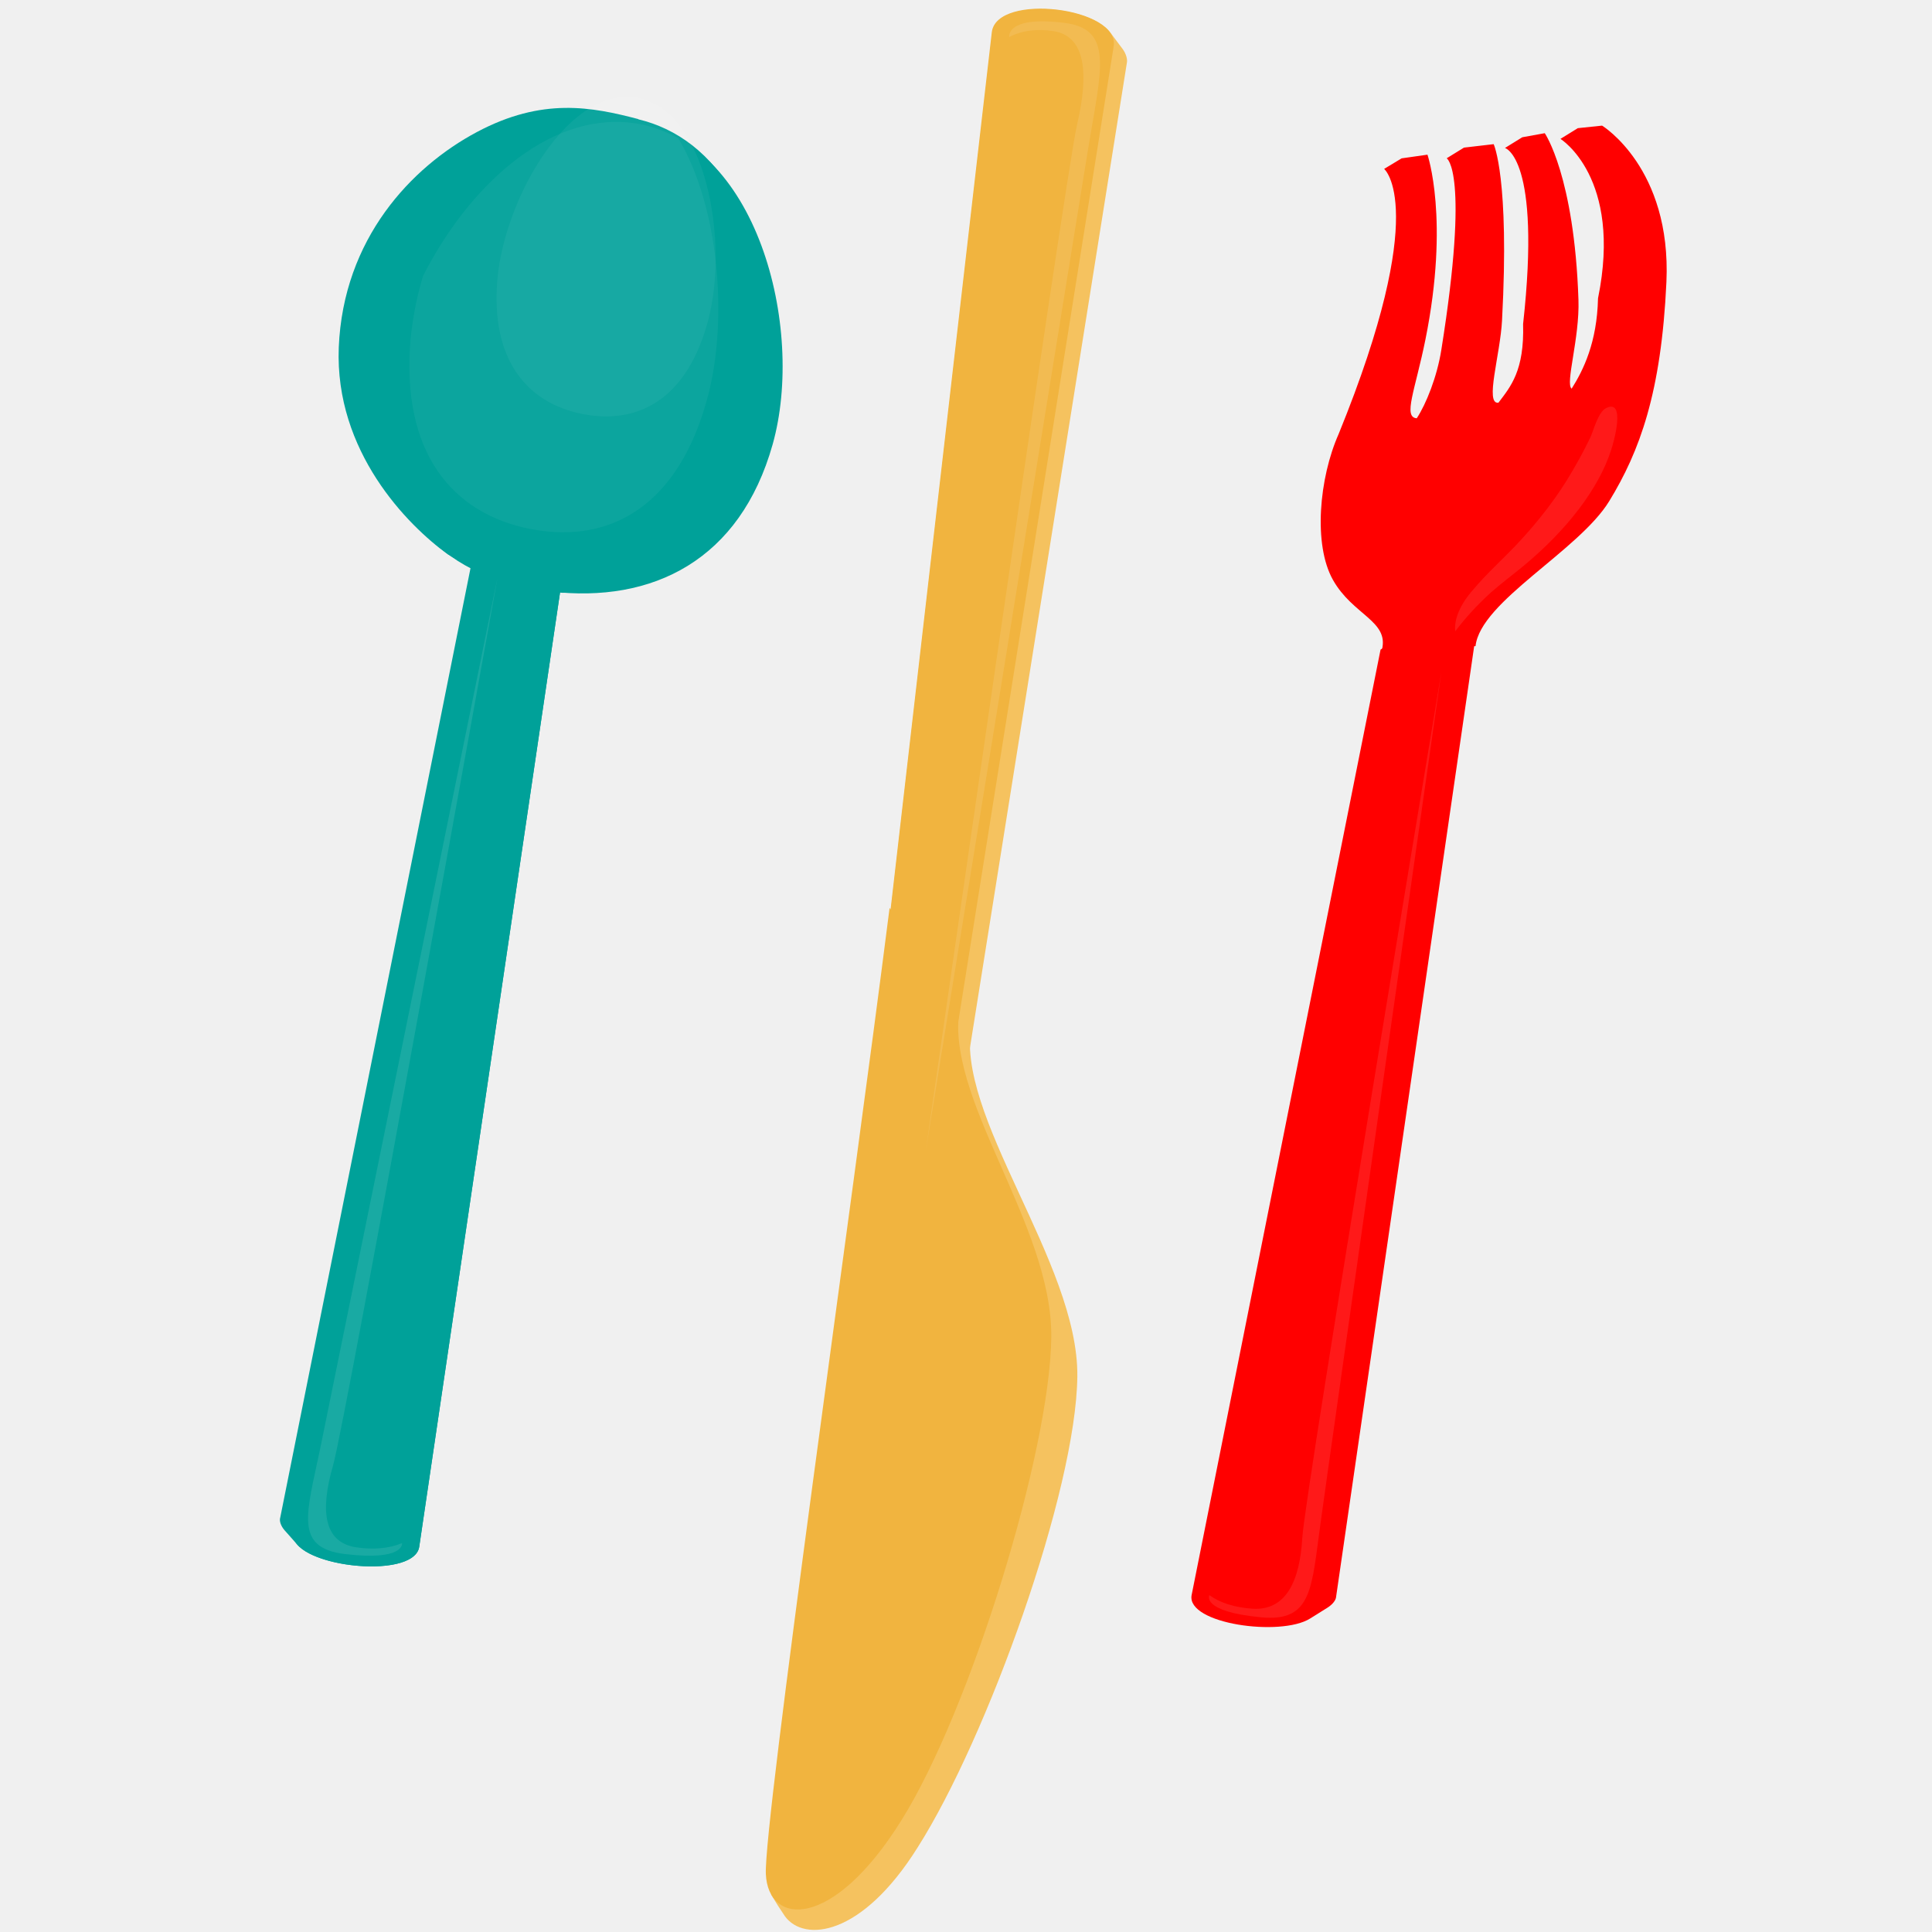
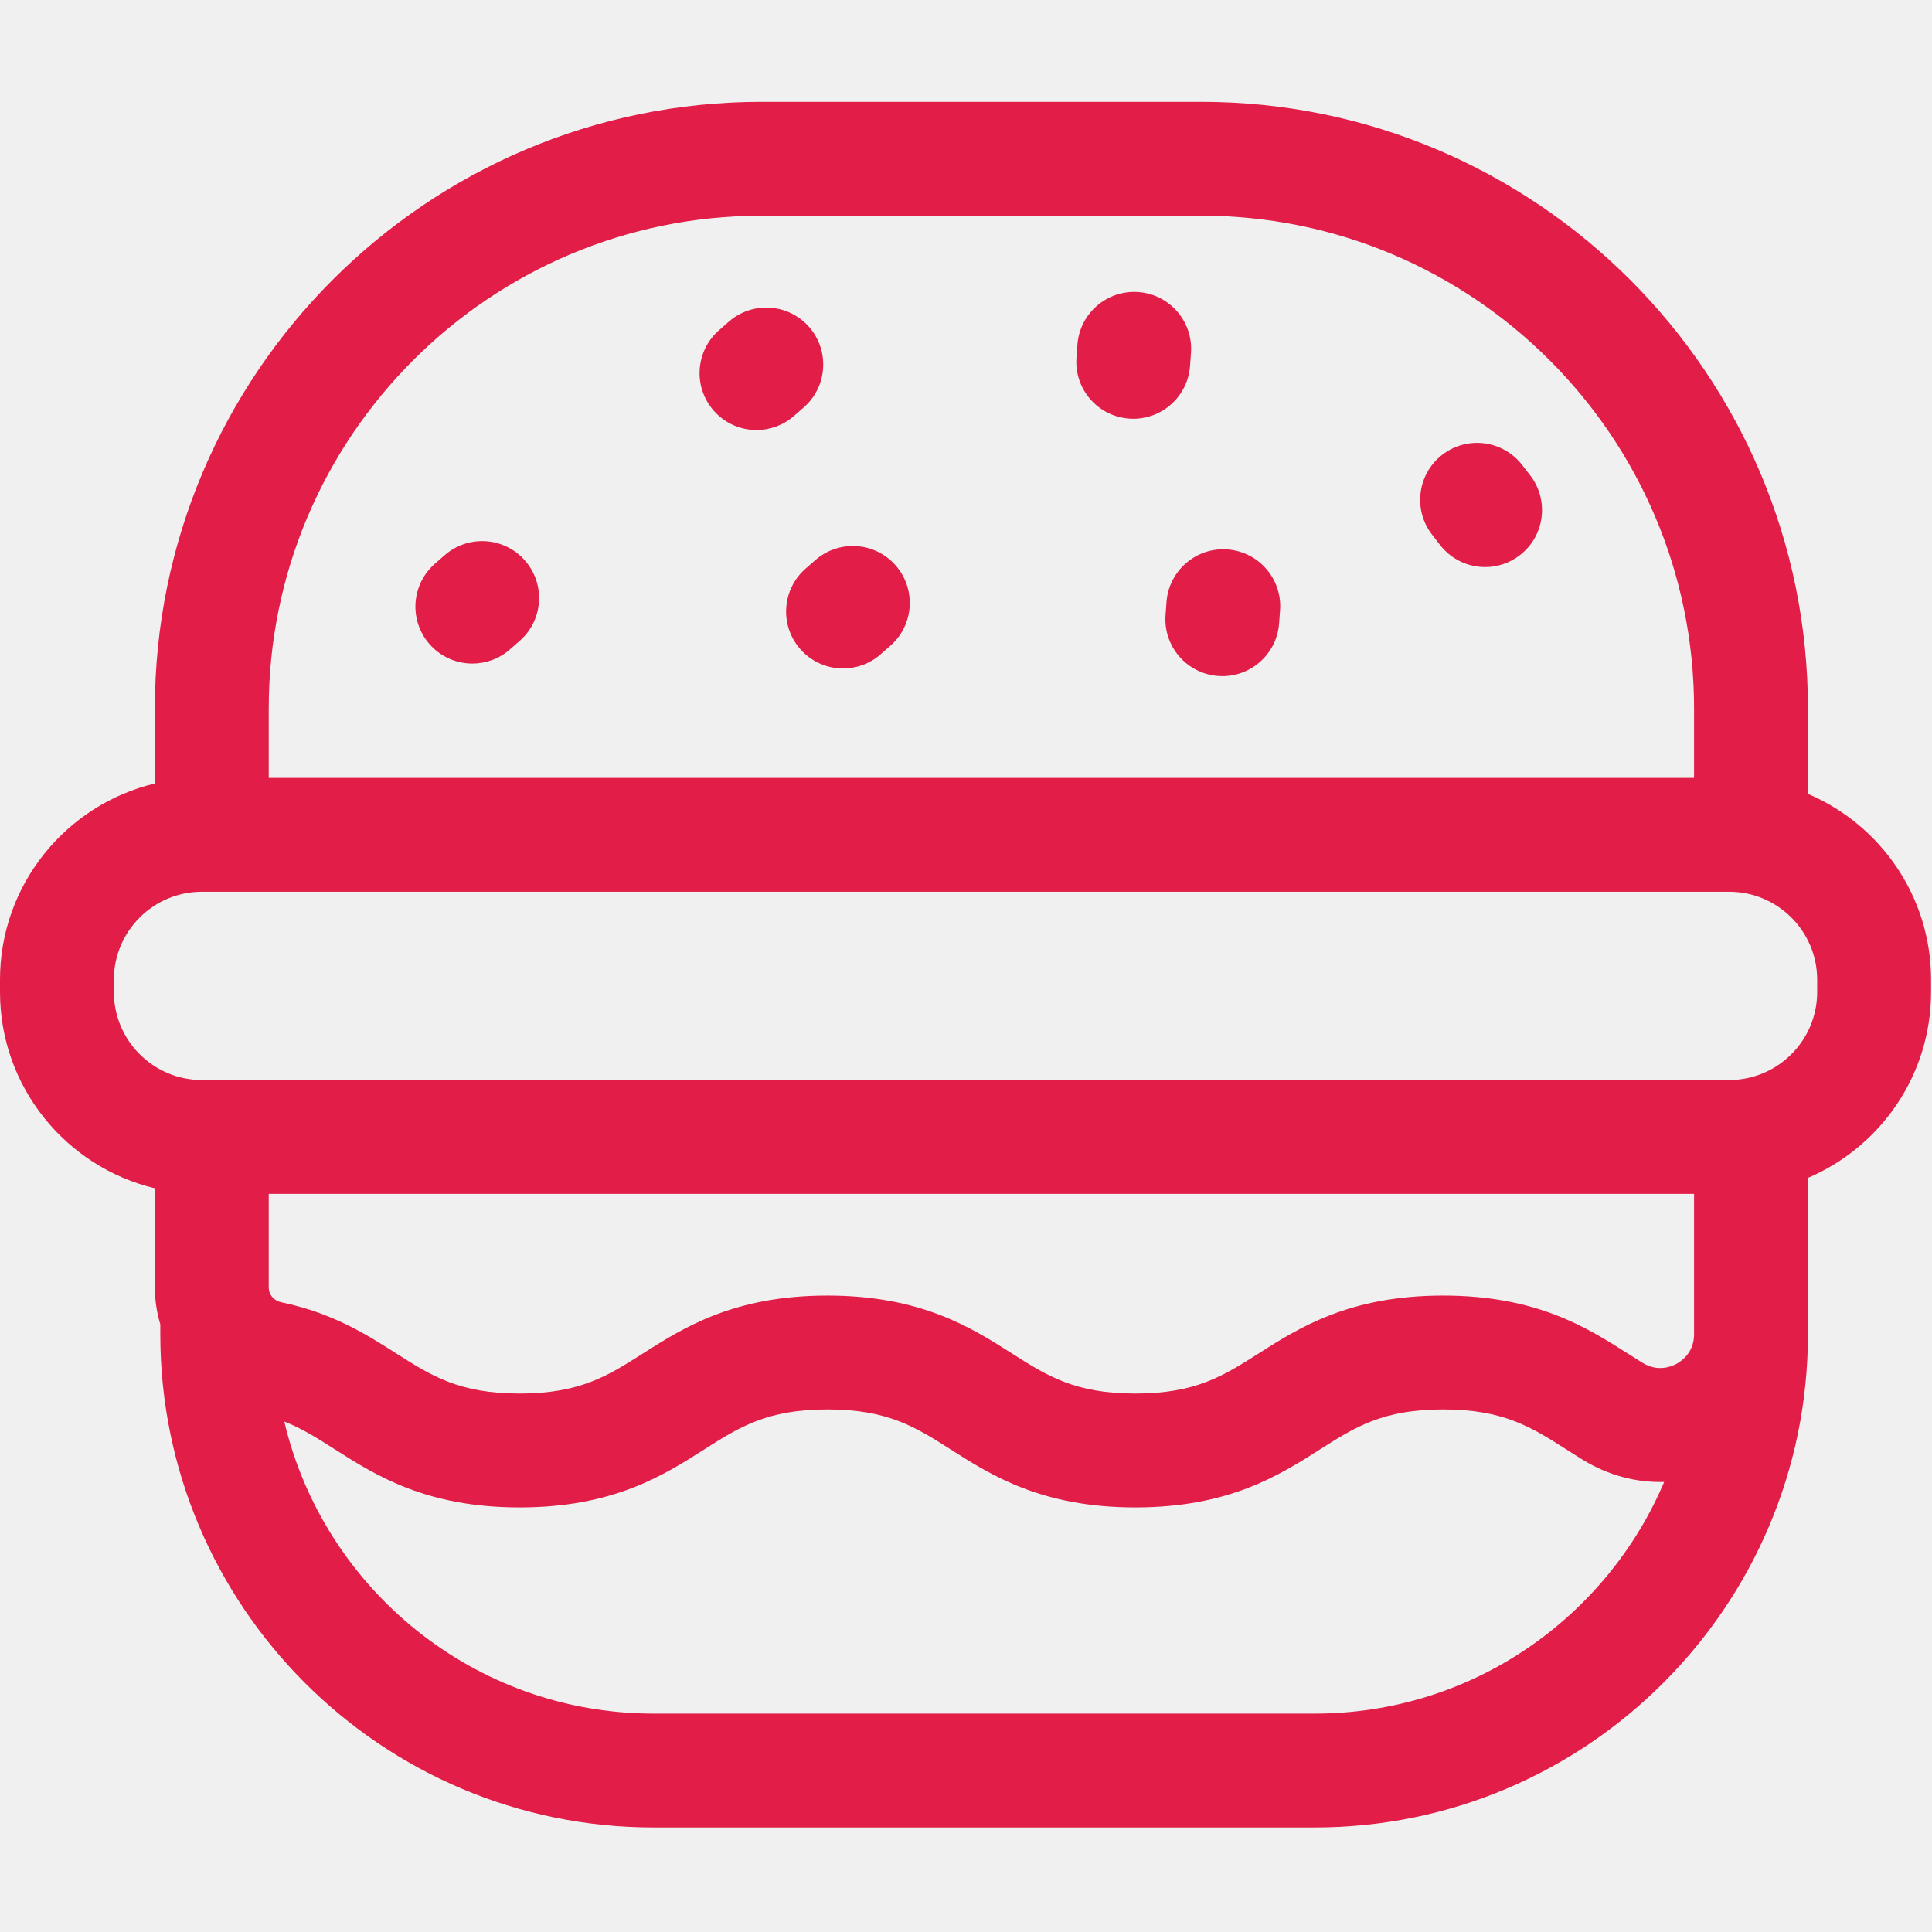
- <svg xmlns="http://www.w3.org/2000/svg" width="201" height="201" viewBox="0 0 201 201" fill="none">
-   <path d="M139.008 166.101L153.373 67.2C150.504 67.231 147.842 66.976 145.446 66.442L143.63 67.584L123.969 165.97C123.456 168.951 133.249 170.307 136.306 168.384C136.605 168.204 137.817 167.441 138.132 167.241C138.389 167.076 138.607 166.881 138.762 166.679C138.917 166.478 139.002 166.277 139.008 166.101Z" fill="#FF0000" />
-   <path opacity="0.1" d="M149.963 69.873C149.963 69.873 138.224 152.289 137.396 158.397C136.444 165.13 136.584 168.776 131.201 168.262C124.895 167.652 125.822 165.956 125.822 165.956C126.943 166.765 128.494 167.249 130.358 167.37C133.734 167.549 135.224 164.611 135.492 159.945C135.761 155.28 149.963 69.873 149.963 69.873Z" fill="white" />
-   <path d="M164.15 13.334L162.345 14.449C162.345 14.449 168.823 18.442 166.254 31.033C166.147 35.643 164.729 38.496 163.511 40.435C162.817 39.93 164.354 35.184 164.218 31.188C163.784 18.302 160.713 13.856 160.713 13.856L158.376 14.28L156.571 15.395C156.571 15.395 160.378 16.393 158.458 33.714C158.605 38.564 157.153 40.234 155.892 41.898C154.442 42.087 156.09 36.885 156.268 33.317C157.062 18.518 155.397 14.998 155.397 14.998L152.307 15.358L150.508 16.468C150.508 16.468 152.924 17.792 149.952 36.396C149.51 39.2 148.363 42.051 147.396 43.516C145.938 43.42 147.233 40.59 148.297 35.33C150.823 22.806 148.51 16.092 148.51 16.092L145.821 16.474L144.001 17.572C144.001 17.572 148.88 21.576 139.264 45.164C137.24 49.731 136.612 56.658 138.675 60.327C140.737 63.997 144.512 64.589 143.777 67.579C146.039 68.258 148.726 68.515 151.705 68.338C151.749 67.991 151.85 67.628 152.005 67.254C152.504 67.249 152.995 67.248 153.51 67.223C154.011 62.573 164.266 57.304 167.425 52.129C170.584 46.955 172.834 40.886 173.369 29.346C173.906 17.467 166.677 13.07 166.677 13.07L164.15 13.334Z" fill="#FF0000" />
-   <path opacity="0.1" d="M157.665 56.783C156.224 58.286 154.594 59.758 153.317 61.286C151.94 62.823 151.254 64.394 151.398 65.683C152.422 64.317 153.663 62.964 155.086 61.662C156.15 60.719 157.351 59.823 158.476 58.9C163.112 55.055 166.351 50.773 167.621 46.809C167.851 46.152 169.207 41.408 167.085 42.461C166.256 42.872 165.745 44.899 165.47 45.475C164.917 46.624 164.306 47.782 163.616 48.951C162.116 51.564 160.109 54.206 157.665 56.783Z" fill="white" />
-   <path d="M66.398 12.408L66.422 12.393C61.573 11.124 56.431 10.105 49.609 13.74C42.787 17.375 35.717 24.836 35.244 36.14C34.815 46.963 42.386 54.64 46.586 57.671C46.855 57.815 50.378 59.812 50.643 59.926L58.471 61.673C64.409 61.703 69.441 60.083 73.104 56.961C81.161 49.841 84.129 34.332 76.607 20.682C74.001 15.898 70.329 13.346 66.398 12.408Z" fill="#00A199" />
-   <path d="M29.157 157.876L49.436 56.686C52.172 57.323 54.808 57.636 57.287 57.618L58.635 59.138L43.609 160.951C43.08 164.024 33.224 163.274 30.954 160.724C30.733 160.474 29.834 159.462 29.6 159.198C29.411 158.978 29.268 158.737 29.19 158.503C29.112 158.269 29.1 158.052 29.157 157.876Z" fill="#00A199" />
-   <path d="M43.613 160.957C42.995 164.508 29.884 162.945 30.503 159.394L50.783 58.201C53.522 58.847 56.159 59.16 58.634 59.133L43.613 160.957Z" fill="#00A199" />
-   <path opacity="0.1" d="M51.766 60.07C51.766 60.07 34.612 144.295 33.339 150.575C31.924 157.443 30.519 161.013 35.877 161.679C42.138 162.424 41.83 160.541 41.83 160.541C40.478 161.104 38.826 161.251 36.999 160.971C33.704 160.431 33.287 157.199 34.636 152.516C35.986 147.833 51.766 60.07 51.766 60.07Z" fill="white" />
-   <path d="M40.192 41.449C41.06 28.995 52.647 11.227 65.689 12.779C78.731 14.332 83.805 34.096 80.384 46.234C77.004 58.249 67.93 62.807 57.212 61.531C46.493 60.255 39.352 53.776 40.192 41.449Z" fill="#00A199" />
-   <path opacity="0.05" d="M70.563 14.389C74.775 21.396 75.771 33.14 73.657 41.185C70.669 52.585 63.523 56.63 55.26 55.048C46.996 53.467 41.685 47.002 42.721 35.231C42.955 32.944 43.387 30.765 44.013 28.712C48.622 19.633 56.826 11.727 65.702 12.781C67.232 12.933 68.903 13.486 70.563 14.389Z" fill="white" />
-   <path opacity="0.05" d="M51.753 29.026C52.499 20.59 59.259 8.801 66.371 10.167C73.482 11.534 75.83 25.085 73.692 33.252C71.553 41.42 66.499 44.21 60.645 43.078C54.792 41.945 51.015 37.37 51.753 29.026Z" fill="white" />
-   <path d="M117.229 6.586L98.581 123.631C95.919 122.938 93.358 122.624 90.955 122.694L89.651 120.955L103.237 3.359C103.755 -0.196 113.276 0.486 115.507 3.377C115.728 3.672 116.589 4.82 116.81 5.115C116.984 5.361 117.114 5.626 117.187 5.885C117.261 6.143 117.275 6.385 117.229 6.586Z" fill="#F5C25F" />
-   <path d="M95.478 192.187C89.643 201.514 83.66 202.068 81.673 199.376C81.165 198.636 80.685 197.882 80.234 197.117C80.006 191.74 89.83 127.446 93.762 96.392L101.099 106.475C99.171 115.959 112.211 131.292 112.083 143.2C111.956 155.109 102.718 180.784 95.478 192.187Z" fill="#F5C25F" />
-   <path d="M103.189 3.315C103.758 -0.789 116.475 0.759 115.867 4.81L97.22 121.857C94.561 121.152 92.006 120.84 89.617 120.931L103.189 3.315Z" fill="#F1B43F" />
-   <path d="M93.763 189.41C86.588 200.9 79.916 200.343 79.677 194.973C79.439 189.603 88.618 125.51 92.55 94.456L99.888 104.539C98.024 114.111 109.513 127.268 109.372 139.159C109.232 151.05 100.96 177.93 93.763 189.41Z" fill="#F1B43F" />
-   <path opacity="0.1" d="M96.311 119.748L113.264 15.114C114.576 7.184 115.88 3.001 110.699 2.375C104.626 1.621 104.996 3.854 104.996 3.854C106.3 3.168 107.904 2.962 109.685 3.251C112.892 3.813 113.325 7.533 112.058 12.955C110.791 18.376 96.311 119.748 96.311 119.748Z" fill="white" />
+ <svg xmlns="http://www.w3.org/2000/svg" width="683" height="683" viewBox="0 0 683 683" fill="none">
+   <g clip-path="url(#clip0_1082_6542)">
+     <path d="M284.156 144.016C292.521 136.698 293.37 123.979 286.052 115.614C278.729 107.25 266.015 106.401 257.651 113.719L254.187 116.75C245.823 124.068 244.974 136.786 252.291 145.151C256.271 149.698 261.843 152.026 267.448 152.026C272.151 152.026 276.875 150.385 280.692 147.047L284.156 144.016Z" fill="#E11D48" />
+     <path d="M157.198 196.271L153.734 199.302C145.37 206.625 144.521 219.339 151.838 227.703C155.817 232.255 161.39 234.578 166.995 234.578C171.698 234.578 176.422 232.943 180.239 229.604L183.703 226.573C192.067 219.25 192.916 206.537 185.599 198.172C178.281 189.802 165.562 188.953 157.198 196.271Z" fill="#E11D48" />
+     <path d="M288.24 198.005L284.776 201.036C276.417 208.359 275.568 221.073 282.886 229.437C286.865 233.989 292.438 236.312 298.042 236.312C302.745 236.312 307.469 234.672 311.287 231.328L314.75 228.297C323.115 220.979 323.964 208.26 316.641 199.896C309.323 191.531 296.61 190.687 288.24 198.005Z" fill="#E11D48" />
+     <path d="M420.698 129.385L421.036 124.797C421.849 113.708 413.521 104.063 402.437 103.25C391.354 102.438 381.703 110.766 380.89 121.849L380.552 126.438C379.739 137.526 388.067 147.172 399.151 147.984C399.651 148.021 400.151 148.042 400.646 148.042C411.093 148.042 419.922 139.969 420.698 129.385Z" fill="#E11D48" />
+     <path d="M538.093 164.365C531.281 155.578 518.64 153.979 509.854 160.786C501.067 167.599 499.468 180.24 506.276 189.026L509.099 192.667C513.067 197.781 519.01 200.464 525.02 200.464C529.328 200.464 533.666 199.083 537.338 196.24C546.119 189.432 547.724 176.786 540.911 168L538.093 164.365Z" fill="#E11D48" />
+     <path d="M433.932 194.234C422.854 193.396 413.198 201.745 412.38 212.828L412.042 217.417C411.224 228.505 419.552 238.151 430.635 238.969C431.141 239.005 431.641 239.026 432.135 239.026C442.578 239.026 451.406 230.958 452.188 220.375L452.526 215.786C453.344 204.698 445.016 195.052 433.932 194.234Z" fill="#E11D48" />
+     <path d="M639.141 280.656V250.464C639.141 132.208 542.932 36 424.677 36H269.214C150.958 36 54.75 132.208 54.75 250.464V276.974C23.391 284.484 0 312.734 0 346.359V350.698C0 384.323 23.391 412.573 54.75 420.083V455.24C54.75 459.693 55.427 464.036 56.672 468.156V471.714C56.672 567.844 134.875 646.047 231.005 646.047H464.807C560.938 646.047 639.141 567.844 639.141 471.714V416.401C664.698 405.531 682.667 380.172 682.667 350.698V346.359C682.667 316.88 664.698 291.526 639.141 280.656ZM95.005 250.464C95.005 154.401 173.151 76.255 269.214 76.255H424.677C520.74 76.255 598.885 154.401 598.885 250.464V275H95.005V250.464ZM598.885 471.714C598.885 477.995 594.646 481.047 592.823 482.068C590.984 483.094 586.125 485.13 580.714 481.813C578.922 480.714 577.161 479.594 575.406 478.474C561.078 469.359 543.25 458.01 510.182 458.01C477.109 458.01 459.281 469.354 444.958 478.474C432.521 486.391 422.693 492.646 401.349 492.646C380.005 492.646 370.182 486.396 357.745 478.474C343.417 469.359 325.594 458.01 292.521 458.01C259.453 458.01 241.625 469.359 227.302 478.474C214.865 486.391 205.042 492.646 183.698 492.646C162.359 492.646 152.531 486.396 140.099 478.474C129.573 471.776 117.646 464.188 99.479 460.391C97.578 459.995 96.104 458.776 95.422 457.198C95.38 457.094 95.344 456.984 95.297 456.88C95.115 456.359 95.005 455.813 95.005 455.24V422.057H598.885V471.714ZM464.807 605.792H231C167.677 605.792 114.469 561.661 100.505 502.542C106.839 505.026 112.203 508.438 118.479 512.432C132.802 521.552 150.63 532.901 183.698 532.901C216.766 532.901 234.594 521.552 248.917 512.432C261.354 504.516 271.177 498.26 292.521 498.26C313.865 498.26 323.688 504.516 336.125 512.432C350.453 521.552 368.276 532.901 401.349 532.901C434.417 532.901 452.245 521.552 466.573 512.432C479.01 504.516 488.833 498.26 510.177 498.26C531.521 498.26 541.349 504.516 553.786 512.432C555.734 513.672 557.677 514.911 559.661 516.125C568.552 521.578 578.448 524.161 588.313 523.896C567.922 571.979 520.24 605.792 464.807 605.792ZM642.411 350.698C642.411 367.849 628.458 381.802 611.307 381.802H71.359C54.208 381.802 40.255 367.849 40.255 350.698V346.359C40.255 329.208 54.208 315.255 71.359 315.255H611.307C628.458 315.255 642.411 329.208 642.411 346.359V350.698Z" fill="#E11D48" />
+   </g>
+   <defs>
+     <clipPath id="clip0_1082_6542">
+       <rect width="682.667" height="682.667" fill="white" />
+     </clipPath>
+   </defs>
</svg>
